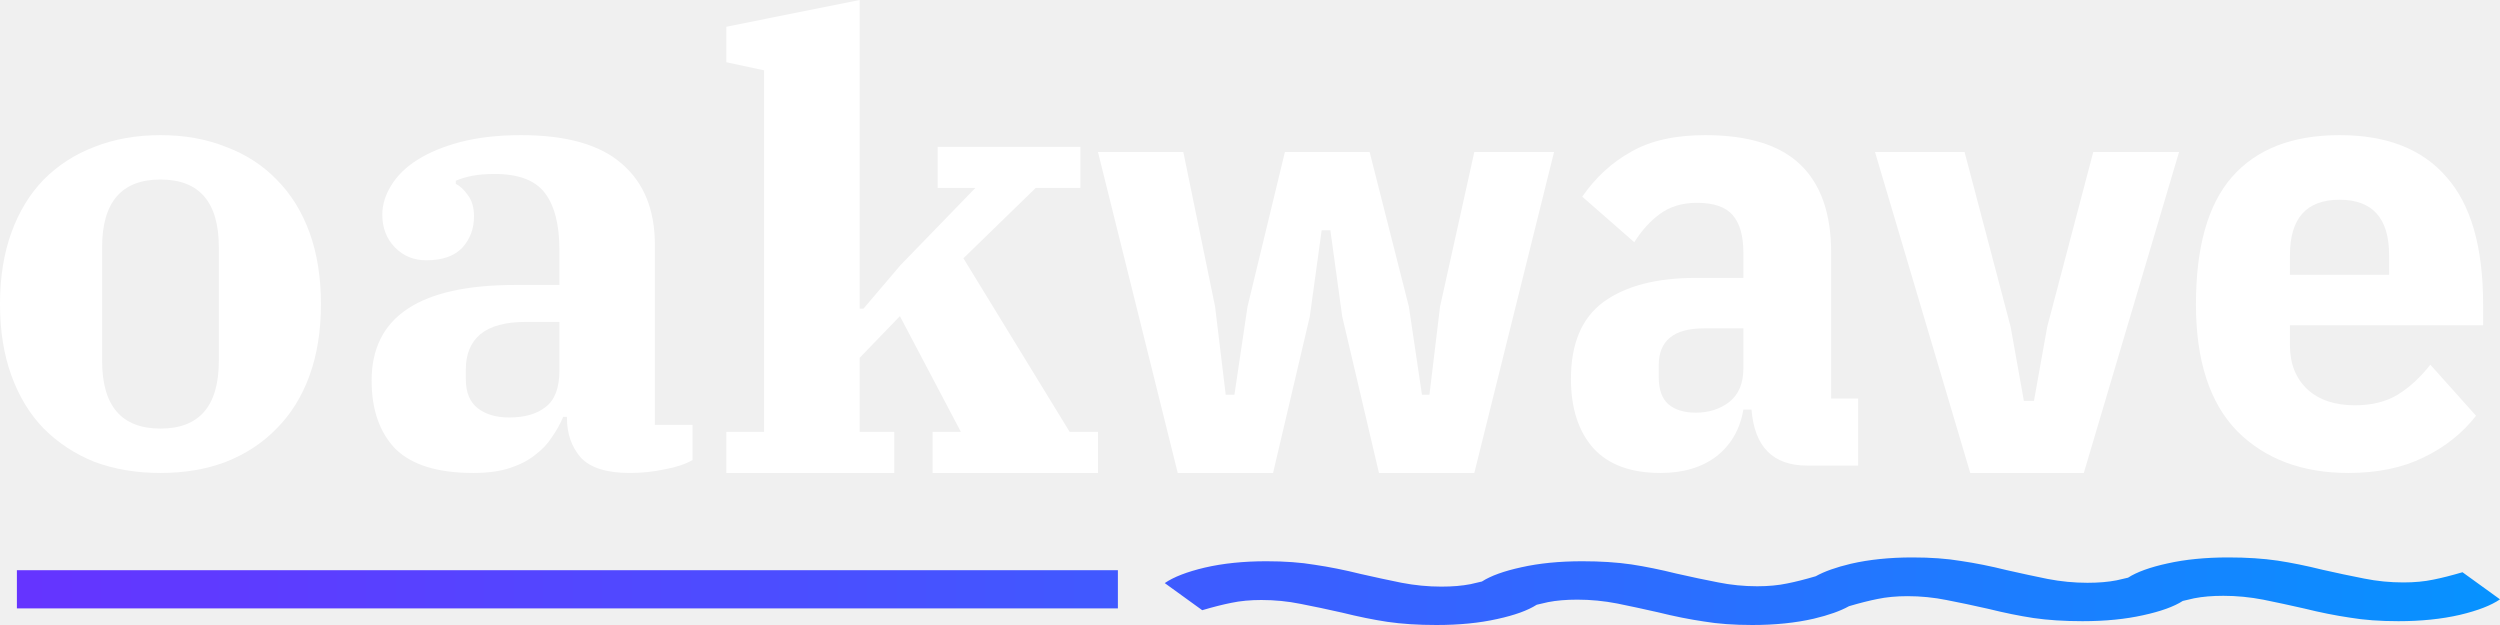
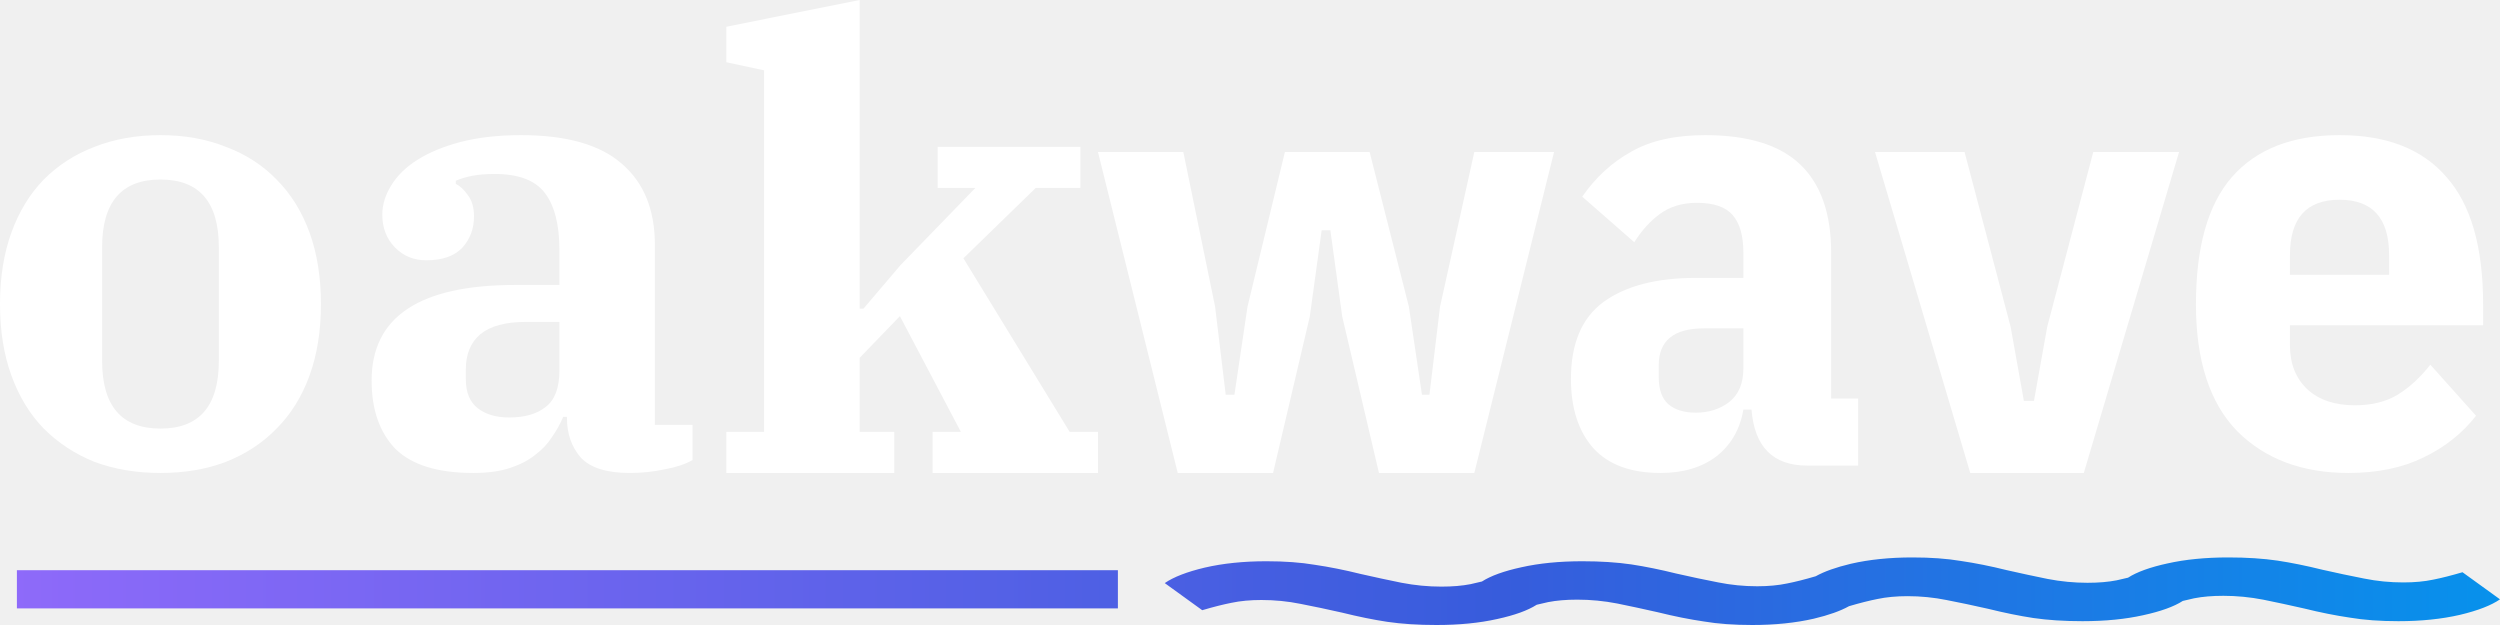
<svg xmlns="http://www.w3.org/2000/svg" width="148px" height="37px" viewBox="0 0 148 37" version="1.1">
  <defs>
    <linearGradient x1="0%" y1="0%" x2="105%" y2="0%" id="linearGradient-1">
-       <stop stop-color="#6633FF" offset="0%" />
-       <stop stop-color="#3366FF" offset="56.771%" />
-       <stop stop-color="#0099FF" offset="100%" />
+       <stop stop-color="#8F6AFA" offset="0%" />
+       <stop stop-color="#375CDC" offset="56.771%" />
+       <stop stop-color="#0099EE" offset="100%" />
    </linearGradient>
  </defs>
  <g id="🌱-UI-Elements" stroke="none" stroke-width="1" fill="none" fill-rule="evenodd">
    <g id="Artboard" transform="translate(-244, -262)">
      <g id="Group" transform="translate(220, 250)">
        <g id="darkbgwhitelogo" transform="translate(24, 12)">
          <path d="M9.5,25.372 C11.803,25.372 12.955,24.034 12.955,21.358 L12.955,14.642 C12.955,11.966 11.803,10.628 9.5,10.628 C7.197,10.628 6.045,11.966 6.045,14.642 L6.045,21.358 C6.045,24.034 7.197,25.372 9.5,25.372 Z M9.5,28 C8.073,28 6.771,27.781 5.595,27.343 C4.443,26.881 3.442,26.224 2.591,25.372 C1.765,24.521 1.126,23.474 0.676,22.234 C0.225,20.993 0,19.582 0,18 C0,16.418 0.225,15.007 0.676,13.766 C1.126,12.526 1.765,11.479 2.591,10.628 C3.442,9.776 4.443,9.131 5.595,8.693 C6.771,8.231 8.073,8 9.5,8 C10.927,8 12.216,8.231 13.368,8.693 C14.544,9.131 15.545,9.776 16.372,10.628 C17.223,11.479 17.873,12.526 18.324,13.766 C18.775,15.007 19,16.418 19,18 C19,19.582 18.775,20.993 18.324,22.234 C17.873,23.474 17.223,24.521 16.372,25.372 C15.545,26.224 14.544,26.881 13.368,27.343 C12.216,27.781 10.927,28 9.5,28 Z" id="Shape" fill="#FFFFFF" fill-rule="nonzero" />
          <path d="M28.023,28 C25.917,28 24.38,27.526 23.413,26.577 C22.471,25.603 22,24.253 22,22.526 C22,18.754 24.838,16.869 30.515,16.869 L33.117,16.869 L33.117,14.788 C33.117,13.304 32.832,12.185 32.262,11.431 C31.692,10.676 30.701,10.299 29.288,10.299 C28.767,10.299 28.321,10.336 27.949,10.409 C27.577,10.482 27.255,10.579 26.982,10.701 L26.982,10.883 C27.23,11.005 27.466,11.224 27.689,11.54 C27.937,11.856 28.061,12.282 28.061,12.817 C28.061,13.547 27.825,14.168 27.354,14.679 C26.883,15.165 26.177,15.409 25.235,15.409 C24.491,15.409 23.871,15.153 23.376,14.642 C22.88,14.131 22.632,13.487 22.632,12.708 C22.632,12.124 22.806,11.552 23.153,10.993 C23.5,10.409 24.02,9.898 24.714,9.46 C25.408,9.022 26.264,8.669 27.28,8.401 C28.321,8.134 29.511,8 30.849,8 C33.551,8 35.547,8.572 36.836,9.715 C38.125,10.835 38.769,12.428 38.769,14.496 L38.769,25.153 L41,25.153 L41,27.234 C40.579,27.477 40.033,27.659 39.364,27.781 C38.695,27.927 38.001,28 37.282,28 C35.918,28 34.952,27.696 34.382,27.088 C33.836,26.455 33.564,25.676 33.564,24.752 L33.564,24.679 L33.34,24.679 C33.167,25.092 32.944,25.494 32.671,25.883 C32.423,26.273 32.089,26.625 31.667,26.942 C31.271,27.258 30.775,27.513 30.18,27.708 C29.585,27.903 28.866,28 28.023,28 Z M30.143,24.715 C31.06,24.715 31.779,24.509 32.299,24.095 C32.845,23.681 33.117,22.964 33.117,21.942 L33.117,19.058 L31.11,19.058 C29.92,19.058 29.027,19.302 28.433,19.788 C27.862,20.275 27.577,20.968 27.577,21.869 L27.577,22.453 C27.577,23.231 27.813,23.803 28.284,24.168 C28.755,24.533 29.374,24.715 30.143,24.715 Z" id="Shape" fill="#FFFFFF" fill-rule="nonzero" />
          <polygon id="Path" fill="#FFFFFF" fill-rule="nonzero" points="43 25.568 45.233 25.568 45.233 4.163 43 3.684 43 1.584 50.892 0 50.892 18.274 51.115 18.274 53.311 15.695 57.741 11.126 55.508 11.126 55.508 8.695 63.958 8.695 63.958 11.126 61.315 11.126 57.034 15.29 63.325 25.568 65 25.568 65 28 55.21 28 55.21 25.568 56.885 25.568 53.274 18.716 50.892 21.184 50.892 25.568 52.939 25.568 52.939 28 43 28" />
          <polygon id="Path" fill="#FFFFFF" fill-rule="nonzero" points="65 9 70.053 9 71.934 18.156 72.562 23.368 73.078 23.368 73.852 18.156 76.066 9 81.082 9 83.406 18.156 84.18 23.368 84.623 23.368 85.25 18.156 87.279 9 92 9 87.279 28 81.635 28 79.459 18.735 78.758 13.632 78.242 13.632 77.541 18.735 75.365 28 69.722 28" />
          <path d="M106.993,27.563 C104.965,27.563 103.864,26.458 103.69,24.248 L103.208,24.248 C103.01,25.413 102.478,26.336 101.612,27.016 C100.746,27.672 99.644,28 98.308,28 C96.551,28 95.228,27.514 94.336,26.543 C93.446,25.547 93,24.175 93,22.426 C93,20.338 93.643,18.82 94.93,17.873 C96.242,16.925 98.061,16.452 100.387,16.452 L103.208,16.452 L103.208,14.958 C103.208,13.962 102.997,13.222 102.577,12.736 C102.156,12.25 101.451,12.007 100.461,12.007 C99.595,12.007 98.865,12.226 98.271,12.663 C97.702,13.076 97.195,13.634 96.749,14.339 L93.669,11.643 C94.46,10.502 95.425,9.615 96.564,8.984 C97.702,8.328 99.162,8 100.943,8 C103.492,8 105.373,8.583 106.585,9.749 C107.798,10.914 108.404,12.651 108.404,14.958 L108.404,23.592 L110,23.592 L110,27.563 L106.993,27.563 Z M100.387,24.43 C101.154,24.43 101.809,24.223 102.354,23.811 C102.923,23.373 103.208,22.706 103.208,21.807 L103.208,19.439 L100.869,19.439 C99.088,19.439 98.197,20.168 98.197,21.625 L98.197,22.317 C98.197,23.046 98.382,23.58 98.753,23.92 C99.15,24.26 99.694,24.43 100.387,24.43 Z" id="Shape" fill="#FFFFFF" fill-rule="nonzero" />
          <polygon id="Path" fill="#FFFFFF" fill-rule="nonzero" points="116.639 28 111 9 116.303 9 119.03 19.35 119.813 23.73 120.411 23.73 121.195 19.35 123.921 9 129 9 123.361 28" />
          <path d="M139.034,28 C136.289,28 134.091,27.174 132.439,25.523 C130.813,23.847 130,21.345 130,18.018 C130,14.618 130.712,12.104 132.134,10.477 C133.583,8.826 135.705,8 138.5,8 C141.295,8 143.404,8.826 144.827,10.477 C146.276,12.104 147,14.618 147,18.018 L147,19.257 L135.565,19.257 L135.565,20.459 C135.565,21.528 135.908,22.39 136.594,23.046 C137.28,23.677 138.22,23.993 139.414,23.993 C140.406,23.993 141.244,23.786 141.931,23.373 C142.642,22.936 143.29,22.341 143.874,21.588 L146.581,24.612 C145.768,25.656 144.725,26.482 143.455,27.089 C142.21,27.696 140.736,28 139.034,28 Z M138.5,11.825 C136.543,11.825 135.565,12.918 135.565,15.104 L135.565,16.27 L141.435,16.27 L141.435,15.104 C141.435,12.918 140.457,11.825 138.5,11.825 Z" id="Shape" fill="#FFFFFF" fill-rule="nonzero" />
          <path d="M120.372,36.586 C121.227,36.711 122.197,36.774 123.283,36.774 C124.631,36.774 125.831,36.655 126.883,36.419 C127.916,36.194 128.696,35.913 129.222,35.575 C129.458,35.516 129.683,35.464 129.896,35.418 C130.39,35.321 130.965,35.272 131.623,35.272 C132.412,35.272 133.202,35.349 133.991,35.502 C134.747,35.655 135.553,35.828 136.408,36.023 C137.361,36.259 138.266,36.44 139.121,36.565 C139.943,36.704 140.897,36.774 141.982,36.774 C143.33,36.774 144.547,36.649 145.632,36.398 C146.685,36.148 147.474,35.842 148,35.481 L145.78,33.876 C145.122,34.07 144.547,34.216 144.054,34.313 C143.528,34.425 142.935,34.48 142.278,34.48 C141.488,34.48 140.716,34.404 139.959,34.251 C139.17,34.098 138.348,33.924 137.493,33.73 C136.54,33.493 135.651,33.313 134.829,33.188 C133.974,33.063 133.004,33 131.919,33 C130.571,33 129.371,33.118 128.318,33.354 C127.285,33.579 126.505,33.861 125.979,34.199 C125.743,34.258 125.519,34.31 125.305,34.355 C124.811,34.452 124.236,34.501 123.579,34.501 C122.79,34.501 122,34.425 121.211,34.272 C120.454,34.119 119.648,33.945 118.793,33.751 C117.84,33.514 116.936,33.334 116.08,33.208 C115.259,33.07 114.304,33 113.219,33 C111.871,33 110.654,33.125 109.569,33.375 C108.695,33.583 108.002,33.829 107.49,34.114 C106.85,34.303 106.288,34.445 105.805,34.54 C105.279,34.651 104.687,34.707 104.03,34.707 C103.24,34.707 102.467,34.63 101.711,34.477 C100.922,34.324 100.099,34.151 99.245,33.956 C98.29,33.72 97.403,33.539 96.581,33.414 C95.726,33.289 94.755,33.226 93.67,33.226 C92.322,33.226 91.121,33.345 90.07,33.581 C89.036,33.806 88.257,34.087 87.731,34.425 C87.495,34.484 87.27,34.536 87.057,34.582 C86.563,34.679 85.987,34.728 85.33,34.728 C84.54,34.728 83.751,34.651 82.962,34.498 C82.206,34.345 81.4,34.172 80.545,33.977 C79.592,33.741 78.687,33.56 77.832,33.435 C77.01,33.296 76.056,33.226 74.971,33.226 C73.623,33.226 72.406,33.351 71.321,33.602 C70.268,33.852 69.479,34.158 68.953,34.519 L71.172,36.124 C71.83,35.93 72.406,35.784 72.899,35.687 C73.425,35.575 74.017,35.52 74.675,35.52 C75.465,35.52 76.237,35.596 76.993,35.749 C77.783,35.902 78.605,36.076 79.46,36.27 C80.413,36.507 81.302,36.687 82.124,36.812 C82.979,36.937 83.949,37 85.034,37 C86.382,37 87.582,36.882 88.635,36.646 C89.668,36.421 90.447,36.139 90.974,35.801 C91.209,35.742 91.434,35.69 91.648,35.645 C92.141,35.548 92.717,35.499 93.374,35.499 C94.163,35.499 94.953,35.575 95.742,35.728 C96.499,35.881 97.304,36.055 98.159,36.249 C99.113,36.486 100.017,36.666 100.873,36.792 C101.694,36.93 102.648,37 103.734,37 C105.082,37 106.298,36.875 107.384,36.625 C108.258,36.417 108.951,36.171 109.462,35.886 C110.103,35.697 110.665,35.555 111.147,35.46 C111.674,35.349 112.266,35.293 112.923,35.293 C113.713,35.293 114.485,35.37 115.242,35.523 C116.031,35.676 116.853,35.849 117.708,36.044 C118.662,36.28 119.55,36.461 120.372,36.586 Z M1,33.755 L1,36.019 L66.179,36.019 L66.179,33.755 L1,33.755 Z" id="Shape" fill="url(#linearGradient-1)" />
        </g>
      </g>
    </g>
  </g>
</svg>
